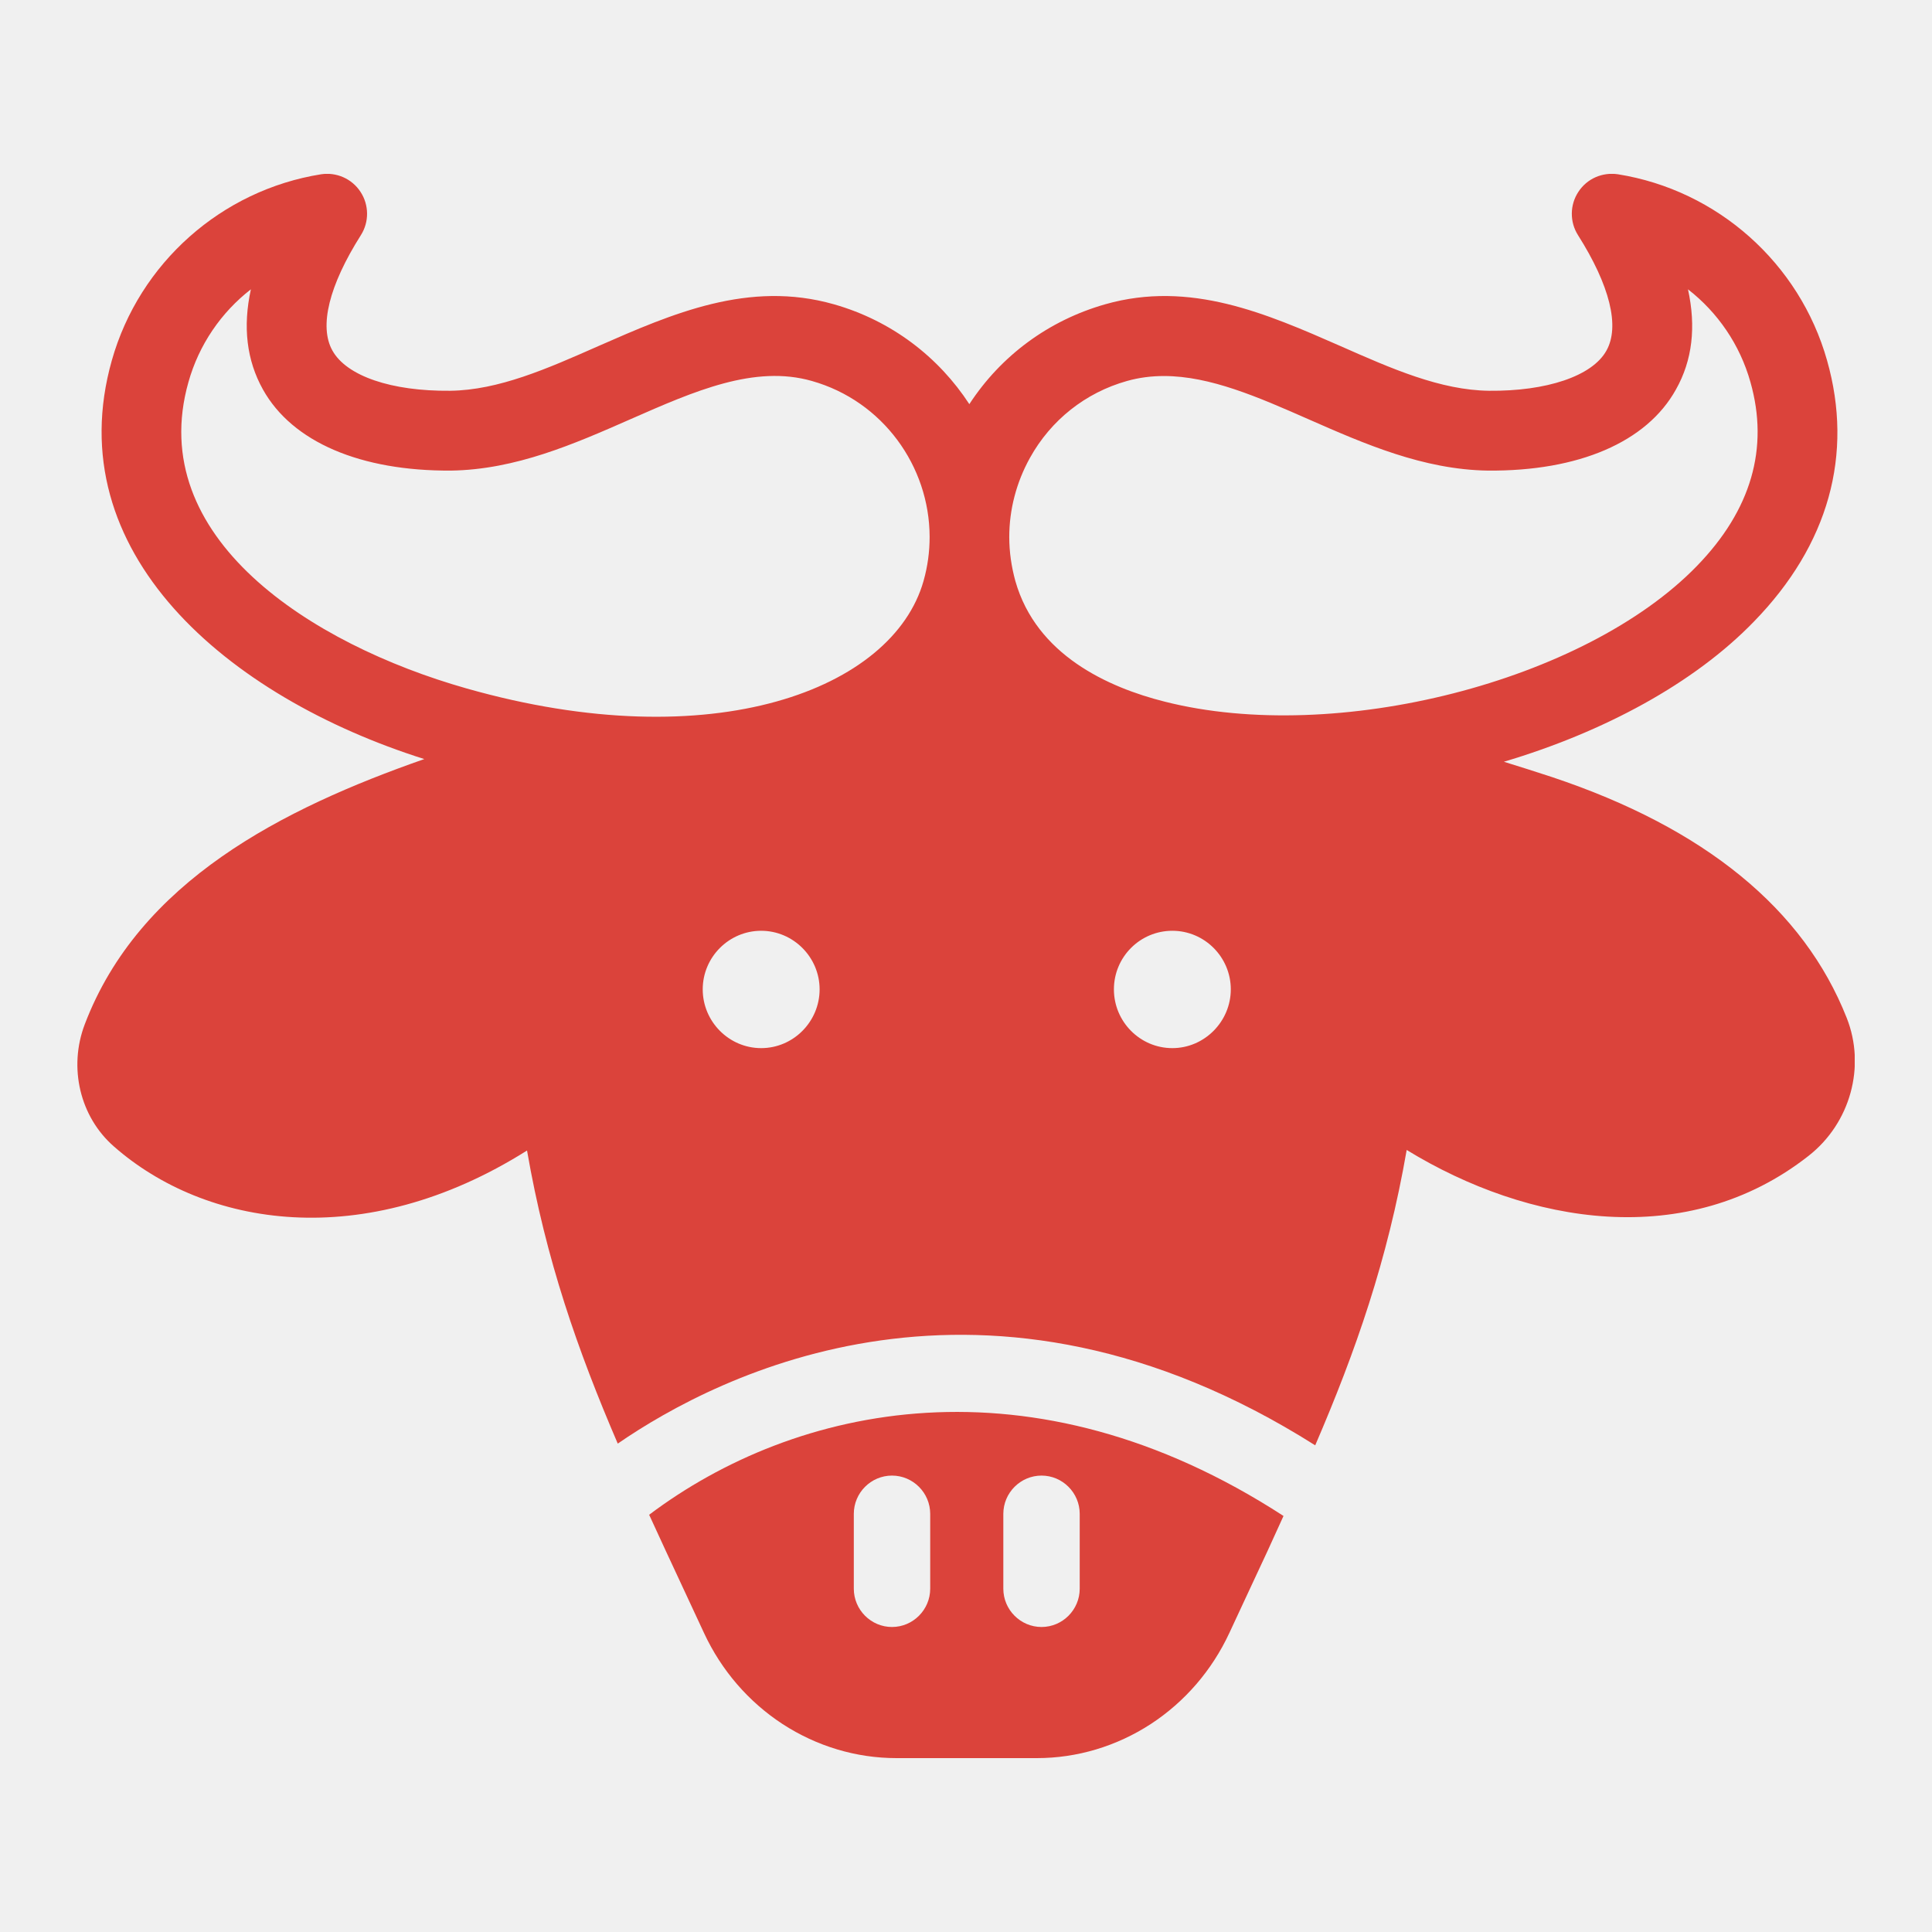
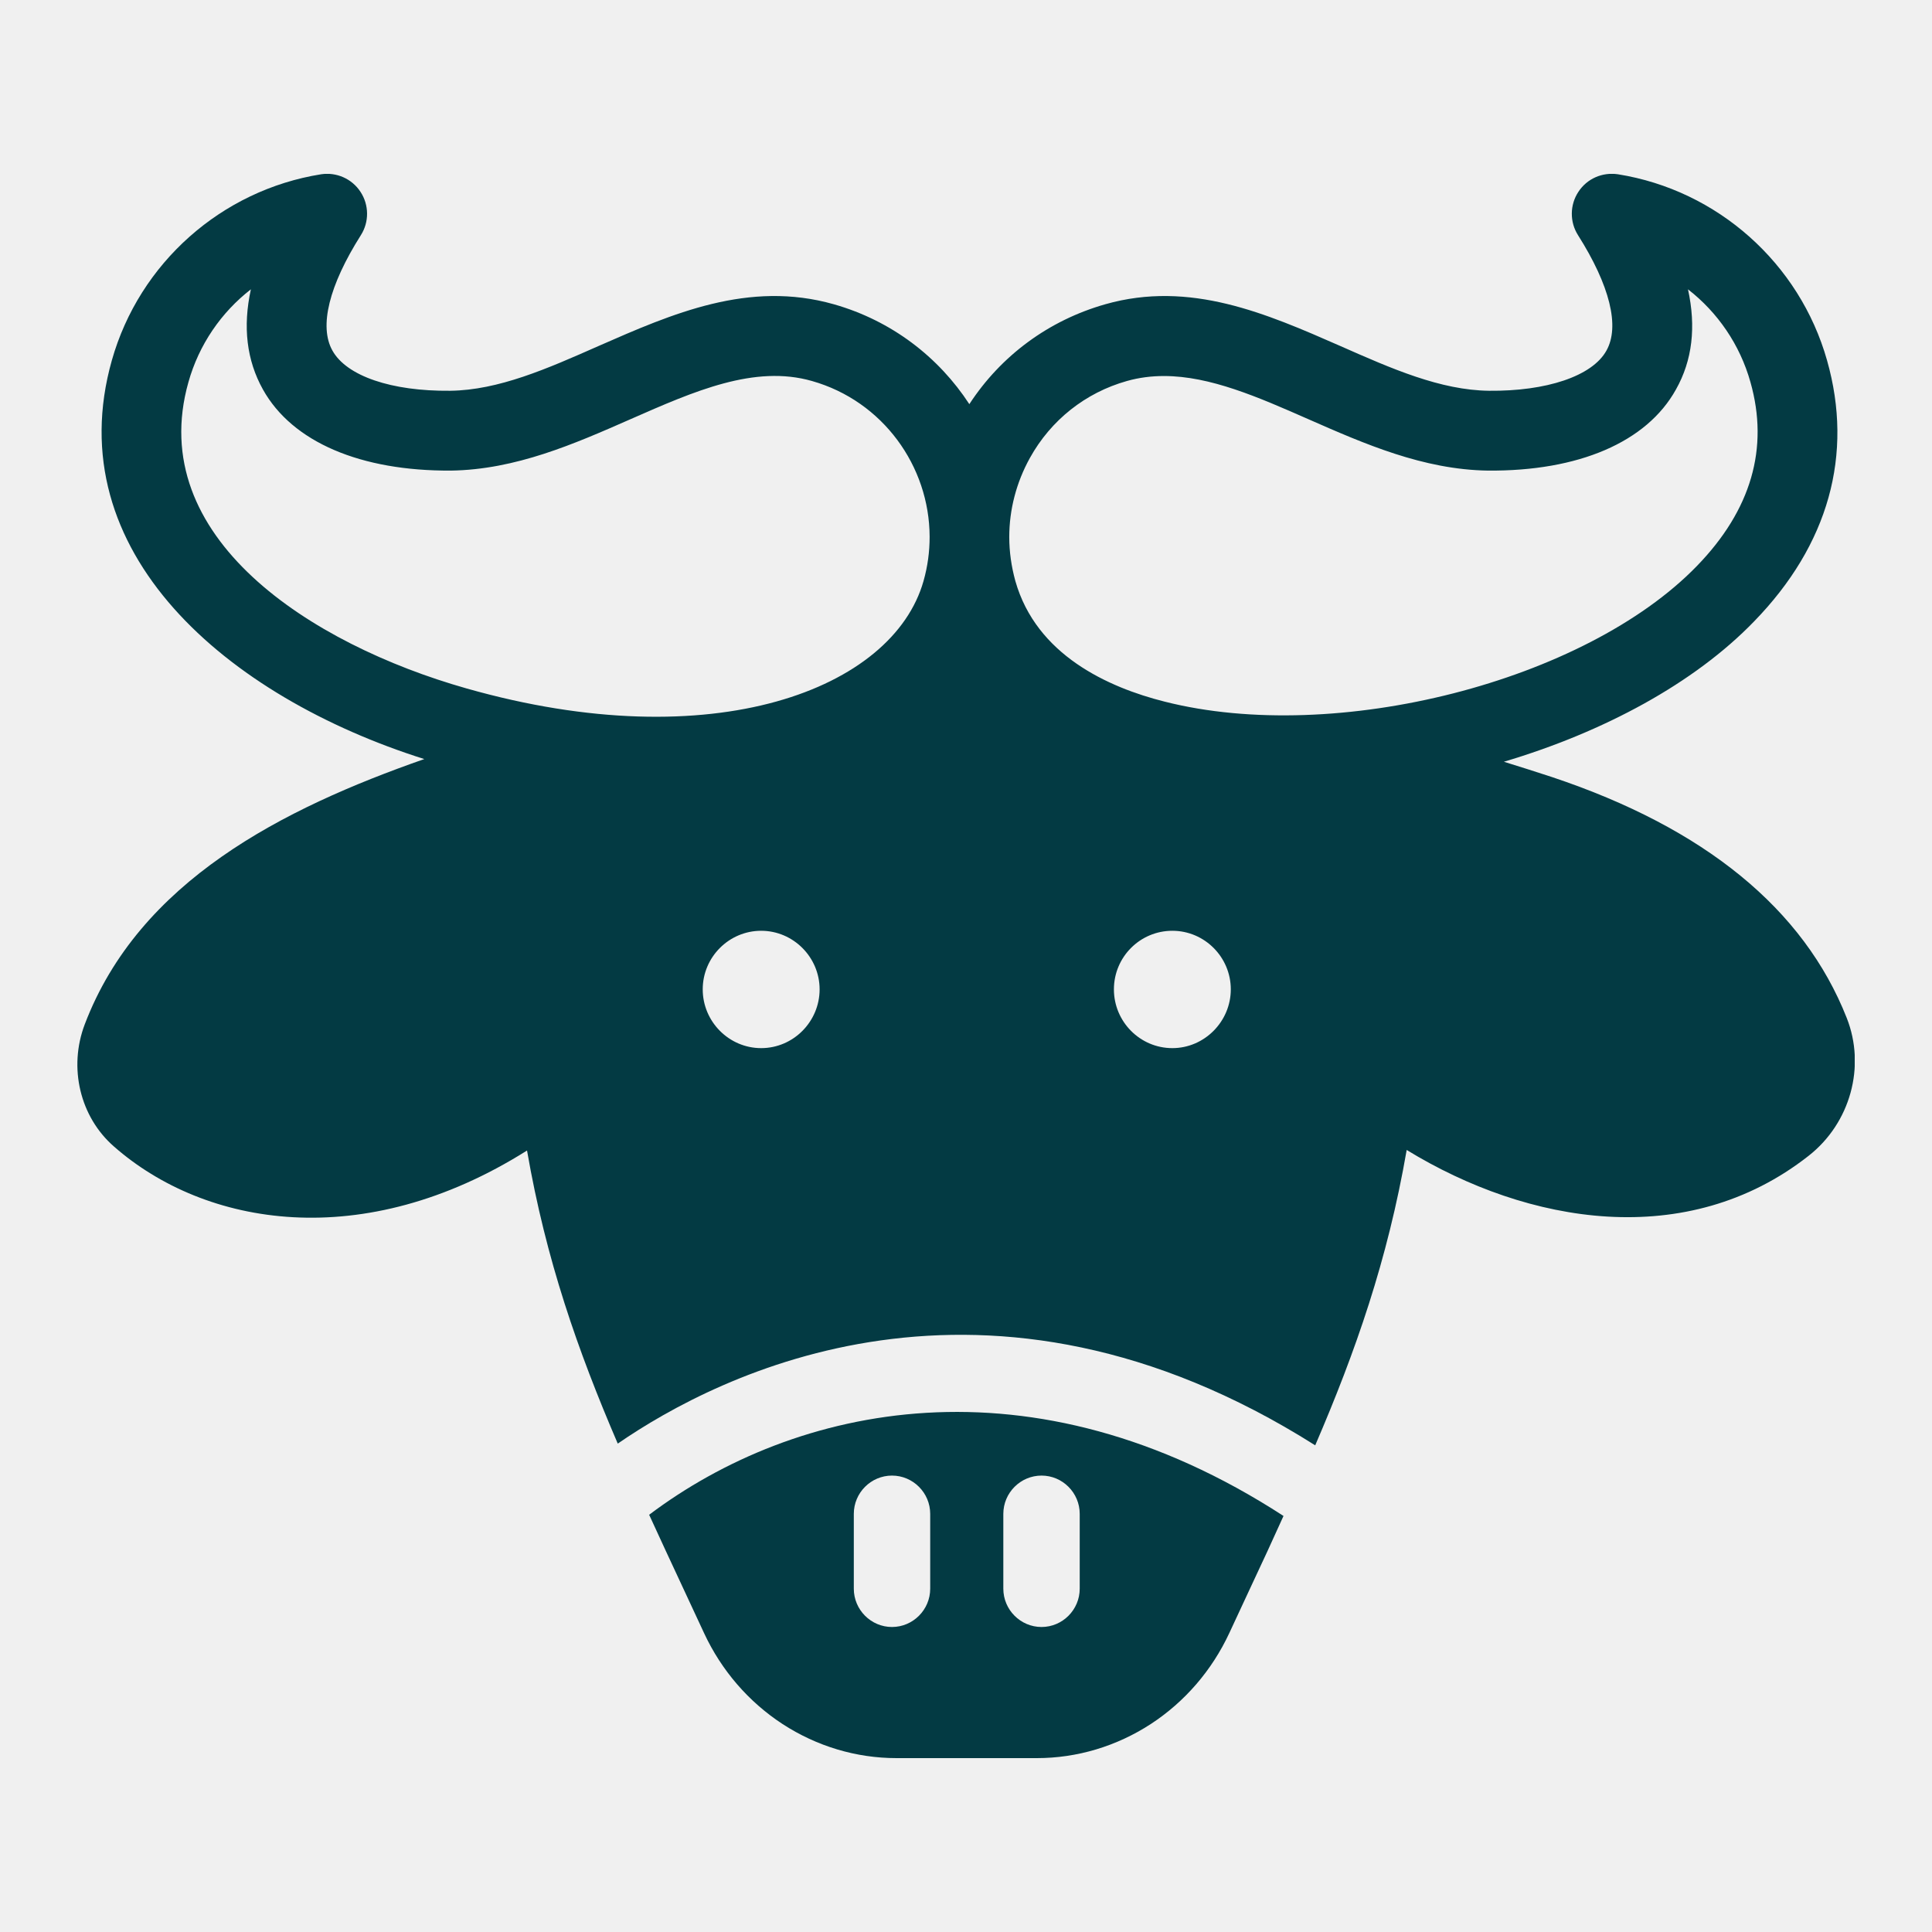
<svg xmlns="http://www.w3.org/2000/svg" viewBox="0 0 100 100" fill="none">
  <g clip-path="url(#clip0_154_5312)">
-     <path d="M33.606 78.417C34.169 79.635 34.733 80.874 35.336 82.152L36.443 84.53C37.342 86.462 38.746 88.087 40.505 89.236C42.275 90.386 44.311 91 46.407 91H53.662C55.758 91 57.794 90.386 59.564 89.236C61.323 88.087 62.727 86.462 63.627 84.53L64.734 82.152C65.327 80.894 65.89 79.675 66.434 78.466C53.386 69.995 41.148 72.719 33.596 78.407L33.606 78.417ZM48.147 82.231C48.147 83.321 47.257 84.213 46.169 84.213C45.082 84.213 44.193 83.321 44.193 82.231V78.357C44.193 77.267 45.082 76.376 46.169 76.376C47.257 76.376 48.147 77.267 48.147 78.357V82.231ZM51.932 78.357C51.932 77.267 52.822 76.376 53.91 76.376C54.997 76.376 55.886 77.267 55.886 78.357V82.231C55.886 83.321 54.997 84.213 53.91 84.213C52.822 84.213 51.932 83.321 51.932 82.231V78.357Z" fill="#DB433B" />
-     <path d="M95.585 52.685C93.361 47.047 88.23 42.856 80.332 40.221C79.512 39.953 78.681 39.686 77.841 39.428C83.001 37.892 87.687 35.376 90.791 32.165C94.646 28.202 95.951 23.525 94.567 18.651C93.143 13.617 88.893 9.842 83.743 9.02C82.932 8.901 82.141 9.248 81.696 9.931C81.252 10.605 81.242 11.487 81.677 12.171C83.327 14.777 83.851 16.897 83.15 18.145C82.418 19.473 80.036 20.256 77.07 20.226C74.559 20.196 72.039 19.087 69.37 17.907C65.554 16.233 61.6 14.499 57.211 15.748C54.285 16.58 51.814 18.403 50.173 20.919C48.591 18.492 46.16 16.6 43.155 15.748C38.756 14.499 34.802 16.233 30.986 17.907C28.317 19.087 25.806 20.196 23.296 20.226C20.261 20.256 17.938 19.463 17.206 18.145C16.505 16.897 17.029 14.777 18.679 12.171C19.114 11.487 19.104 10.605 18.66 9.931C18.215 9.248 17.414 8.901 16.623 9.02C11.463 9.842 7.213 13.617 5.789 18.651C2.982 28.578 11.74 36.059 21.961 39.289C14.626 41.855 7.203 45.611 4.386 53.022C3.535 55.261 4.138 57.808 5.898 59.343C10.613 63.485 18.798 64.892 27.279 59.551C28.258 65.209 29.909 69.915 31.975 74.721C37.194 71.124 51.043 64.04 68.075 74.81C70.161 69.965 71.821 65.229 72.81 59.522C79.106 63.376 87.321 64.763 93.608 59.829C95.773 58.135 96.583 55.202 95.585 52.685ZM9.753 19.78C10.297 17.838 11.453 16.164 12.986 14.975C12.56 16.917 12.768 18.651 13.608 20.157C15.131 22.891 18.679 24.387 23.345 24.358C26.696 24.308 29.721 22.98 32.647 21.692C35.939 20.246 39.052 18.869 42.028 19.721C45.695 20.761 48.107 24.13 48.117 27.776V27.796C48.117 28.549 48.018 29.312 47.801 30.075C46.219 35.663 36.937 39.27 24.146 35.633C16.079 33.344 7.48 27.816 9.753 19.78ZM39.398 54.251C37.738 54.251 36.373 52.883 36.373 51.209C36.373 49.534 37.738 48.177 39.398 48.177C41.059 48.177 42.423 49.544 42.423 51.209C42.423 52.873 41.069 54.251 39.398 54.251ZM60.681 54.251C59.01 54.251 57.656 52.883 57.656 51.209C57.656 49.534 59.01 48.177 60.681 48.177C62.351 48.177 63.706 49.544 63.706 51.209C63.706 52.873 62.342 54.251 60.681 54.251ZM60.285 36.317C58.822 35.95 57.162 35.346 55.728 34.355C54.295 33.364 53.099 31.987 52.555 30.075C52.348 29.322 52.239 28.559 52.239 27.796C52.239 26.379 52.605 24.972 53.307 23.704C54.394 21.742 56.183 20.325 58.328 19.721C58.961 19.542 59.603 19.463 60.246 19.463C62.638 19.463 65.119 20.553 67.709 21.692C70.635 22.98 73.67 24.308 77.011 24.358C81.696 24.397 85.235 22.891 86.748 20.157C87.598 18.651 87.795 16.917 87.37 14.975C88.903 16.164 90.059 17.838 90.603 19.78C91.572 23.198 90.642 26.399 87.835 29.292C82.032 35.276 69.152 38.566 60.285 36.317Z" fill="#DB433B" />
+     <path d="M33.606 78.417C34.169 79.635 34.733 80.874 35.336 82.152L36.443 84.53C37.342 86.462 38.746 88.087 40.505 89.236C42.275 90.386 44.311 91 46.407 91H53.662C55.758 91 57.794 90.386 59.564 89.236C61.323 88.087 62.727 86.462 63.627 84.53L64.734 82.152C65.327 80.894 65.89 79.675 66.434 78.466C53.386 69.995 41.148 72.719 33.596 78.407L33.606 78.417ZM48.147 82.231C48.147 83.321 47.257 84.213 46.169 84.213C45.082 84.213 44.193 83.321 44.193 82.231V78.357C44.193 77.267 45.082 76.376 46.169 76.376C47.257 76.376 48.147 77.267 48.147 78.357V82.231ZM51.932 78.357C51.932 77.267 52.822 76.376 53.91 76.376C54.997 76.376 55.886 77.267 55.886 78.357V82.231C55.886 83.321 54.997 84.213 53.91 84.213C52.822 84.213 51.932 83.321 51.932 82.231V78.357Z" fill="#033A43" />
+     <path d="M95.585 52.685C93.361 47.047 88.23 42.856 80.332 40.221C79.512 39.953 78.681 39.686 77.841 39.428C83.001 37.892 87.687 35.376 90.791 32.165C94.646 28.202 95.951 23.525 94.567 18.651C93.143 13.617 88.893 9.842 83.743 9.02C82.932 8.901 82.141 9.248 81.696 9.931C81.252 10.605 81.242 11.487 81.677 12.171C83.327 14.777 83.851 16.897 83.15 18.145C82.418 19.473 80.036 20.256 77.07 20.226C74.559 20.196 72.039 19.087 69.37 17.907C65.554 16.233 61.6 14.499 57.211 15.748C54.285 16.58 51.814 18.403 50.173 20.919C48.591 18.492 46.16 16.6 43.155 15.748C38.756 14.499 34.802 16.233 30.986 17.907C28.317 19.087 25.806 20.196 23.296 20.226C20.261 20.256 17.938 19.463 17.206 18.145C16.505 16.897 17.029 14.777 18.679 12.171C19.114 11.487 19.104 10.605 18.66 9.931C18.215 9.248 17.414 8.901 16.623 9.02C11.463 9.842 7.213 13.617 5.789 18.651C2.982 28.578 11.74 36.059 21.961 39.289C14.626 41.855 7.203 45.611 4.386 53.022C3.535 55.261 4.138 57.808 5.898 59.343C10.613 63.485 18.798 64.892 27.279 59.551C28.258 65.209 29.909 69.915 31.975 74.721C37.194 71.124 51.043 64.04 68.075 74.81C70.161 69.965 71.821 65.229 72.81 59.522C79.106 63.376 87.321 64.763 93.608 59.829C95.773 58.135 96.583 55.202 95.585 52.685ZM9.753 19.78C10.297 17.838 11.453 16.164 12.986 14.975C12.56 16.917 12.768 18.651 13.608 20.157C15.131 22.891 18.679 24.387 23.345 24.358C26.696 24.308 29.721 22.98 32.647 21.692C35.939 20.246 39.052 18.869 42.028 19.721C45.695 20.761 48.107 24.13 48.117 27.776V27.796C48.117 28.549 48.018 29.312 47.801 30.075C46.219 35.663 36.937 39.27 24.146 35.633C16.079 33.344 7.48 27.816 9.753 19.78ZM39.398 54.251C37.738 54.251 36.373 52.883 36.373 51.209C36.373 49.534 37.738 48.177 39.398 48.177C41.059 48.177 42.423 49.544 42.423 51.209C42.423 52.873 41.069 54.251 39.398 54.251ZM60.681 54.251C59.01 54.251 57.656 52.883 57.656 51.209C57.656 49.534 59.01 48.177 60.681 48.177C62.351 48.177 63.706 49.544 63.706 51.209C63.706 52.873 62.342 54.251 60.681 54.251ZM60.285 36.317C58.822 35.95 57.162 35.346 55.728 34.355C54.295 33.364 53.099 31.987 52.555 30.075C52.348 29.322 52.239 28.559 52.239 27.796C52.239 26.379 52.605 24.972 53.307 23.704C54.394 21.742 56.183 20.325 58.328 19.721C58.961 19.542 59.603 19.463 60.246 19.463C62.638 19.463 65.119 20.553 67.709 21.692C70.635 22.98 73.67 24.308 77.011 24.358C81.696 24.397 85.235 22.891 86.748 20.157C87.598 18.651 87.795 16.917 87.37 14.975C88.903 16.164 90.059 17.838 90.603 19.78C91.572 23.198 90.642 26.399 87.835 29.292C82.032 35.276 69.152 38.566 60.285 36.317Z" fill="#033A43" />
  </g>
  <defs>
    <clipPath id="clip0_154_5312">
      <rect width="92" height="82" fill="white" transform="translate(4 9)" />
    </clipPath>
  </defs>
</svg>
